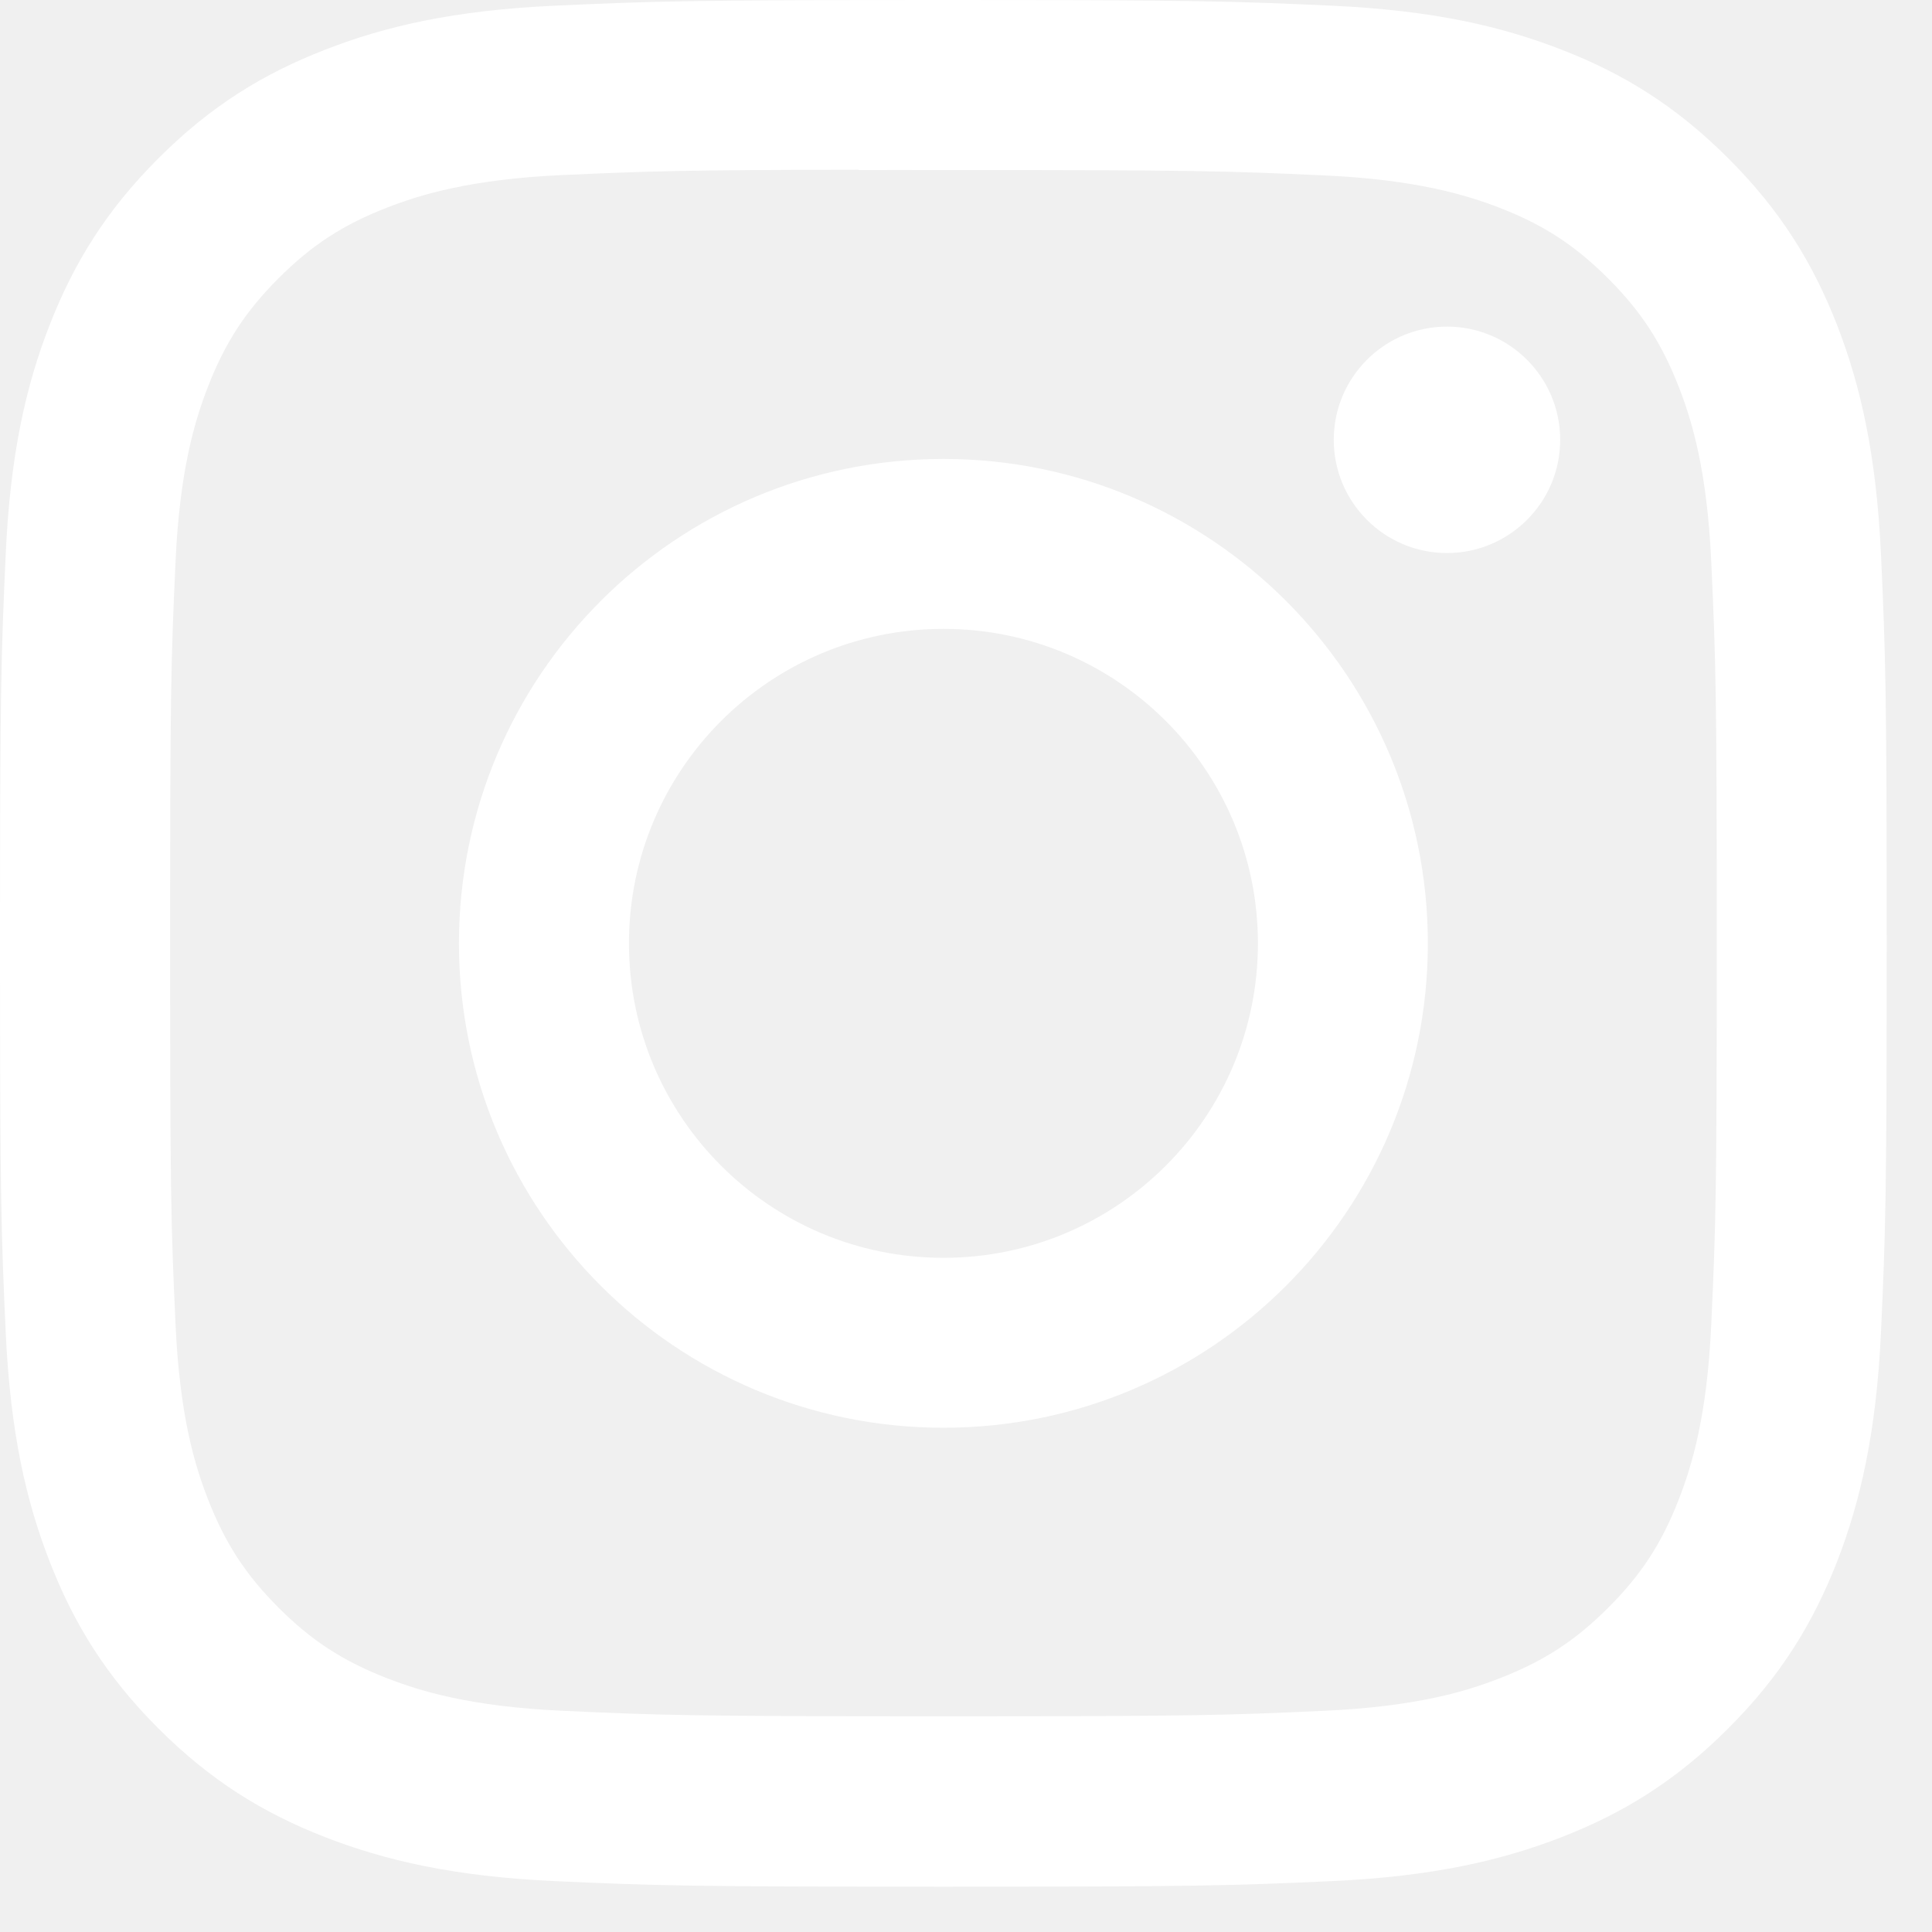
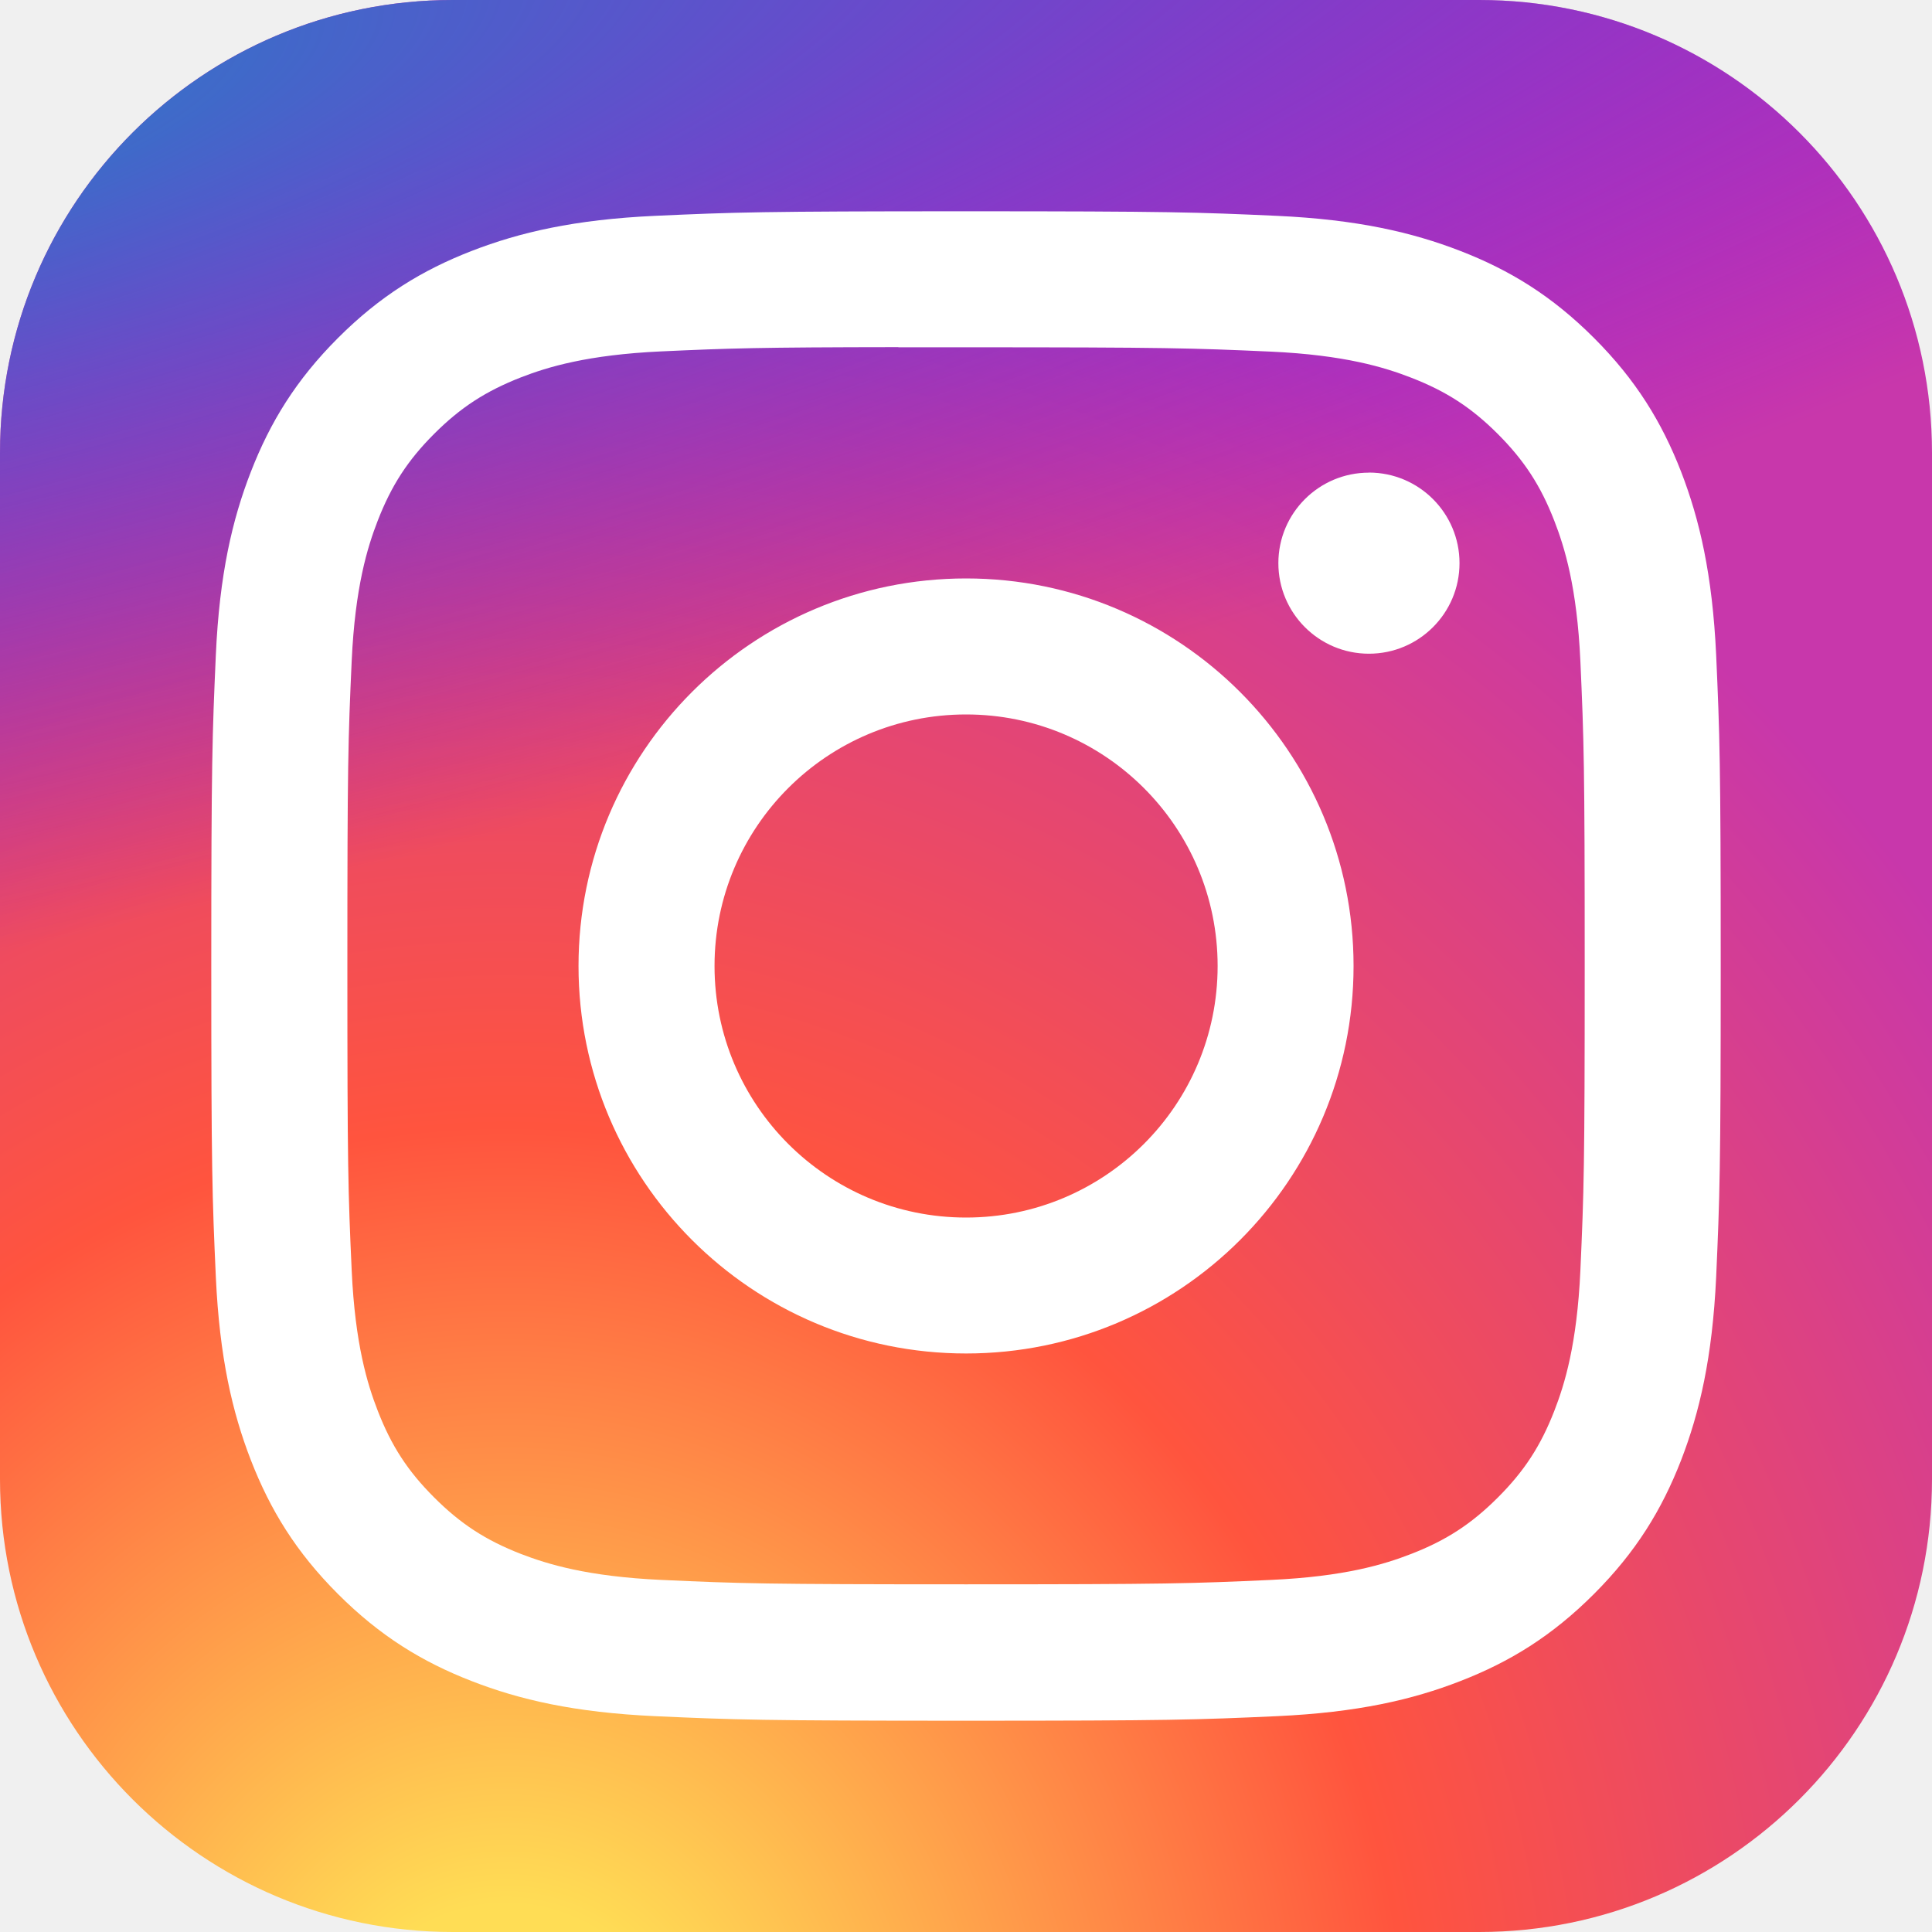
- <svg xmlns="http://www.w3.org/2000/svg" width="20" height="20" viewBox="0 0 20 20" fill="none">
-   <path d="M9.767 0C7.114 0 6.781 0.012 5.74 0.059C4.7 0.107 3.991 0.271 3.37 0.513C2.727 0.762 2.182 1.096 1.64 1.639C1.096 2.182 0.763 2.726 0.512 3.369C0.27 3.99 0.106 4.7 0.059 5.739C0.012 6.78 0 7.113 0 9.766C0 12.418 0.012 12.75 0.059 13.791C0.107 14.831 0.271 15.541 0.513 16.162C0.762 16.804 1.096 17.349 1.639 17.892C2.182 18.435 2.726 18.769 3.368 19.019C3.99 19.26 4.7 19.425 5.739 19.473C6.781 19.52 7.113 19.531 9.765 19.531C12.418 19.531 12.75 19.52 13.791 19.473C14.831 19.425 15.541 19.26 16.163 19.019C16.805 18.769 17.349 18.435 17.891 17.892C18.435 17.349 18.768 16.804 19.019 16.162C19.259 15.541 19.423 14.831 19.472 13.792C19.519 12.75 19.531 12.418 19.531 9.766C19.531 7.113 19.519 6.781 19.472 5.739C19.423 4.699 19.259 3.99 19.019 3.369C18.768 2.726 18.435 2.182 17.891 1.639C17.348 1.096 16.805 0.762 16.162 0.513C15.54 0.271 14.829 0.107 13.79 0.059C12.748 0.012 12.416 0 9.763 0H9.767ZM8.89 1.76C9.15 1.759 9.441 1.76 9.767 1.76C12.374 1.76 12.683 1.769 13.713 1.816C14.665 1.86 15.182 2.019 15.526 2.152C15.982 2.329 16.306 2.541 16.648 2.883C16.99 3.225 17.201 3.55 17.379 4.006C17.513 4.35 17.672 4.866 17.715 5.819C17.762 6.848 17.772 7.157 17.772 9.763C17.772 12.37 17.762 12.679 17.715 13.708C17.672 14.661 17.513 15.177 17.379 15.521C17.202 15.977 16.99 16.302 16.648 16.643C16.306 16.985 15.982 17.196 15.526 17.373C15.182 17.508 14.665 17.666 13.713 17.71C12.683 17.757 12.374 17.767 9.767 17.767C7.159 17.767 6.85 17.757 5.82 17.71C4.868 17.666 4.351 17.507 4.007 17.373C3.551 17.196 3.226 16.985 2.884 16.643C2.542 16.301 2.331 15.976 2.153 15.52C2.019 15.177 1.86 14.66 1.817 13.708C1.77 12.678 1.761 12.369 1.761 9.761C1.761 7.153 1.77 6.846 1.817 5.816C1.86 4.864 2.019 4.347 2.153 4.003C2.33 3.547 2.542 3.222 2.884 2.88C3.226 2.538 3.551 2.326 4.007 2.149C4.351 2.015 4.868 1.856 5.82 1.812C6.721 1.772 7.07 1.759 8.89 1.757V1.76ZM14.979 3.381C14.332 3.381 13.807 3.906 13.807 4.553C13.807 5.2 14.332 5.725 14.979 5.725C15.626 5.725 16.151 5.2 16.151 4.553C16.151 3.906 15.626 3.381 14.979 3.381V3.381ZM9.767 4.751C6.997 4.751 4.751 6.996 4.751 9.766C4.751 12.535 6.997 14.78 9.767 14.78C12.536 14.78 14.781 12.535 14.781 9.766C14.781 6.996 12.536 4.751 9.766 4.751H9.767ZM9.767 6.51C11.564 6.51 13.022 7.968 13.022 9.766C13.022 11.563 11.564 13.021 9.767 13.021C7.969 13.021 6.511 11.563 6.511 9.766C6.511 7.968 7.969 6.51 9.767 6.51Z" fill="white" />
+ <svg xmlns="http://www.w3.org/2000/svg" width="25" height="25" viewBox="0 0 25 25" fill="none">
+   <path d="M19.141 0H5.859C2.623 0 0 2.623 0 5.859V19.141C0 22.377 2.623 25 5.859 25H19.141C22.377 25 25 22.377 25 19.141V5.859C25 2.623 22.377 0 19.141 0Z" fill="url(#paint0_radial_3795_1021)" />
+   <path d="M19.141 0H5.859C2.623 0 0 2.623 0 5.859V19.141C0 22.377 2.623 25 5.859 25H19.141C22.377 25 25 22.377 25 19.141V5.859C25 2.623 22.377 0 19.141 0Z" fill="url(#paint1_radial_3795_1021)" />
+   <path d="M12.501 2.734C9.849 2.734 9.516 2.746 8.474 2.793C7.435 2.841 6.725 3.006 6.104 3.247C5.462 3.496 4.917 3.83 4.374 4.373C3.831 4.916 3.497 5.461 3.247 6.103C3.005 6.724 2.84 7.434 2.793 8.473C2.747 9.515 2.734 9.848 2.734 12.5C2.734 15.152 2.746 15.484 2.793 16.526C2.841 17.565 3.006 18.275 3.247 18.896C3.497 19.538 3.83 20.083 4.373 20.626C4.916 21.169 5.461 21.504 6.103 21.753C6.724 21.995 7.434 22.159 8.473 22.207C9.515 22.254 9.848 22.266 12.5 22.266C15.152 22.266 15.484 22.254 16.526 22.207C17.565 22.159 18.276 21.995 18.897 21.753C19.539 21.504 20.083 21.169 20.626 20.626C21.169 20.083 21.503 19.538 21.753 18.896C21.993 18.275 22.158 17.565 22.207 16.526C22.253 15.484 22.266 15.152 22.266 12.5C22.266 9.848 22.253 9.515 22.207 8.473C22.158 7.434 21.993 6.724 21.753 6.103C21.503 5.461 21.169 4.916 20.626 4.373C20.083 3.83 19.539 3.496 18.896 3.247C18.274 3.006 17.564 2.841 16.524 2.793C15.482 2.746 15.151 2.734 12.498 2.734H12.501ZM11.625 4.494C11.885 4.494 12.175 4.494 12.501 4.494C15.108 4.494 15.417 4.504 16.447 4.55C17.399 4.594 17.916 4.753 18.26 4.887C18.716 5.064 19.041 5.275 19.383 5.617C19.724 5.959 19.936 6.284 20.113 6.74C20.247 7.084 20.406 7.601 20.45 8.553C20.496 9.582 20.506 9.892 20.506 12.498C20.506 15.104 20.496 15.413 20.45 16.443C20.406 17.395 20.247 17.912 20.113 18.256C19.936 18.711 19.724 19.036 19.383 19.377C19.041 19.719 18.716 19.931 18.26 20.108C17.916 20.242 17.399 20.401 16.447 20.444C15.418 20.491 15.108 20.501 12.501 20.501C9.893 20.501 9.584 20.491 8.555 20.444C7.603 20.4 7.086 20.241 6.741 20.108C6.286 19.931 5.96 19.719 5.618 19.377C5.276 19.035 5.065 18.711 4.888 18.255C4.754 17.911 4.595 17.394 4.551 16.442C4.504 15.412 4.495 15.103 4.495 12.495C4.495 9.887 4.504 9.58 4.551 8.55C4.595 7.598 4.754 7.082 4.888 6.737C5.065 6.282 5.276 5.956 5.618 5.614C5.96 5.272 6.286 5.061 6.741 4.883C7.086 4.749 7.603 4.591 8.555 4.547C9.456 4.506 9.805 4.494 11.625 4.492V4.494ZM17.714 6.116C17.067 6.116 16.542 6.64 16.542 7.287C16.542 7.934 17.067 8.459 17.714 8.459C18.361 8.459 18.886 7.934 18.886 7.287C18.886 6.64 18.361 6.115 17.714 6.115V6.116ZM12.501 7.485C9.731 7.485 7.486 9.73 7.486 12.5C7.486 15.27 9.731 17.514 12.501 17.514C15.271 17.514 17.515 15.27 17.515 12.5C17.515 9.731 15.27 7.485 12.501 7.485H12.501ZM12.501 9.245C14.299 9.245 15.756 10.702 15.756 12.5C15.756 14.298 14.299 15.755 12.501 15.755C10.703 15.755 9.246 14.298 9.246 12.5C9.246 10.702 10.703 9.245 12.501 9.245Z" fill="white" />
+   <defs>
+     <radialGradient id="paint0_radial_3795_1021" cx="0" cy="0" r="1" gradientUnits="userSpaceOnUse" gradientTransform="translate(6.64062 26.9255) rotate(-90) scale(24.7769 23.0444)">
+       <stop stop-color="#FFDD55" />
+       <stop offset="0.1" stop-color="#FFDD55" />
+       <stop offset="0.5" stop-color="#FF543E" />
+       <stop offset="1" stop-color="#C837AB" />
+     </radialGradient>
+     <radialGradient id="paint1_radial_3795_1021" cx="0" cy="0" r="1" gradientUnits="userSpaceOnUse" gradientTransform="translate(-4.18758 1.80094) rotate(78.68) scale(11.0754 45.6531)">
+       <stop stop-color="#3771C8" />
+       <stop offset="0.128" stop-color="#3771C8" />
+       <stop offset="1" stop-color="#6600FF" stop-opacity="0" />
+     </radialGradient>
+   </defs>
</svg>
